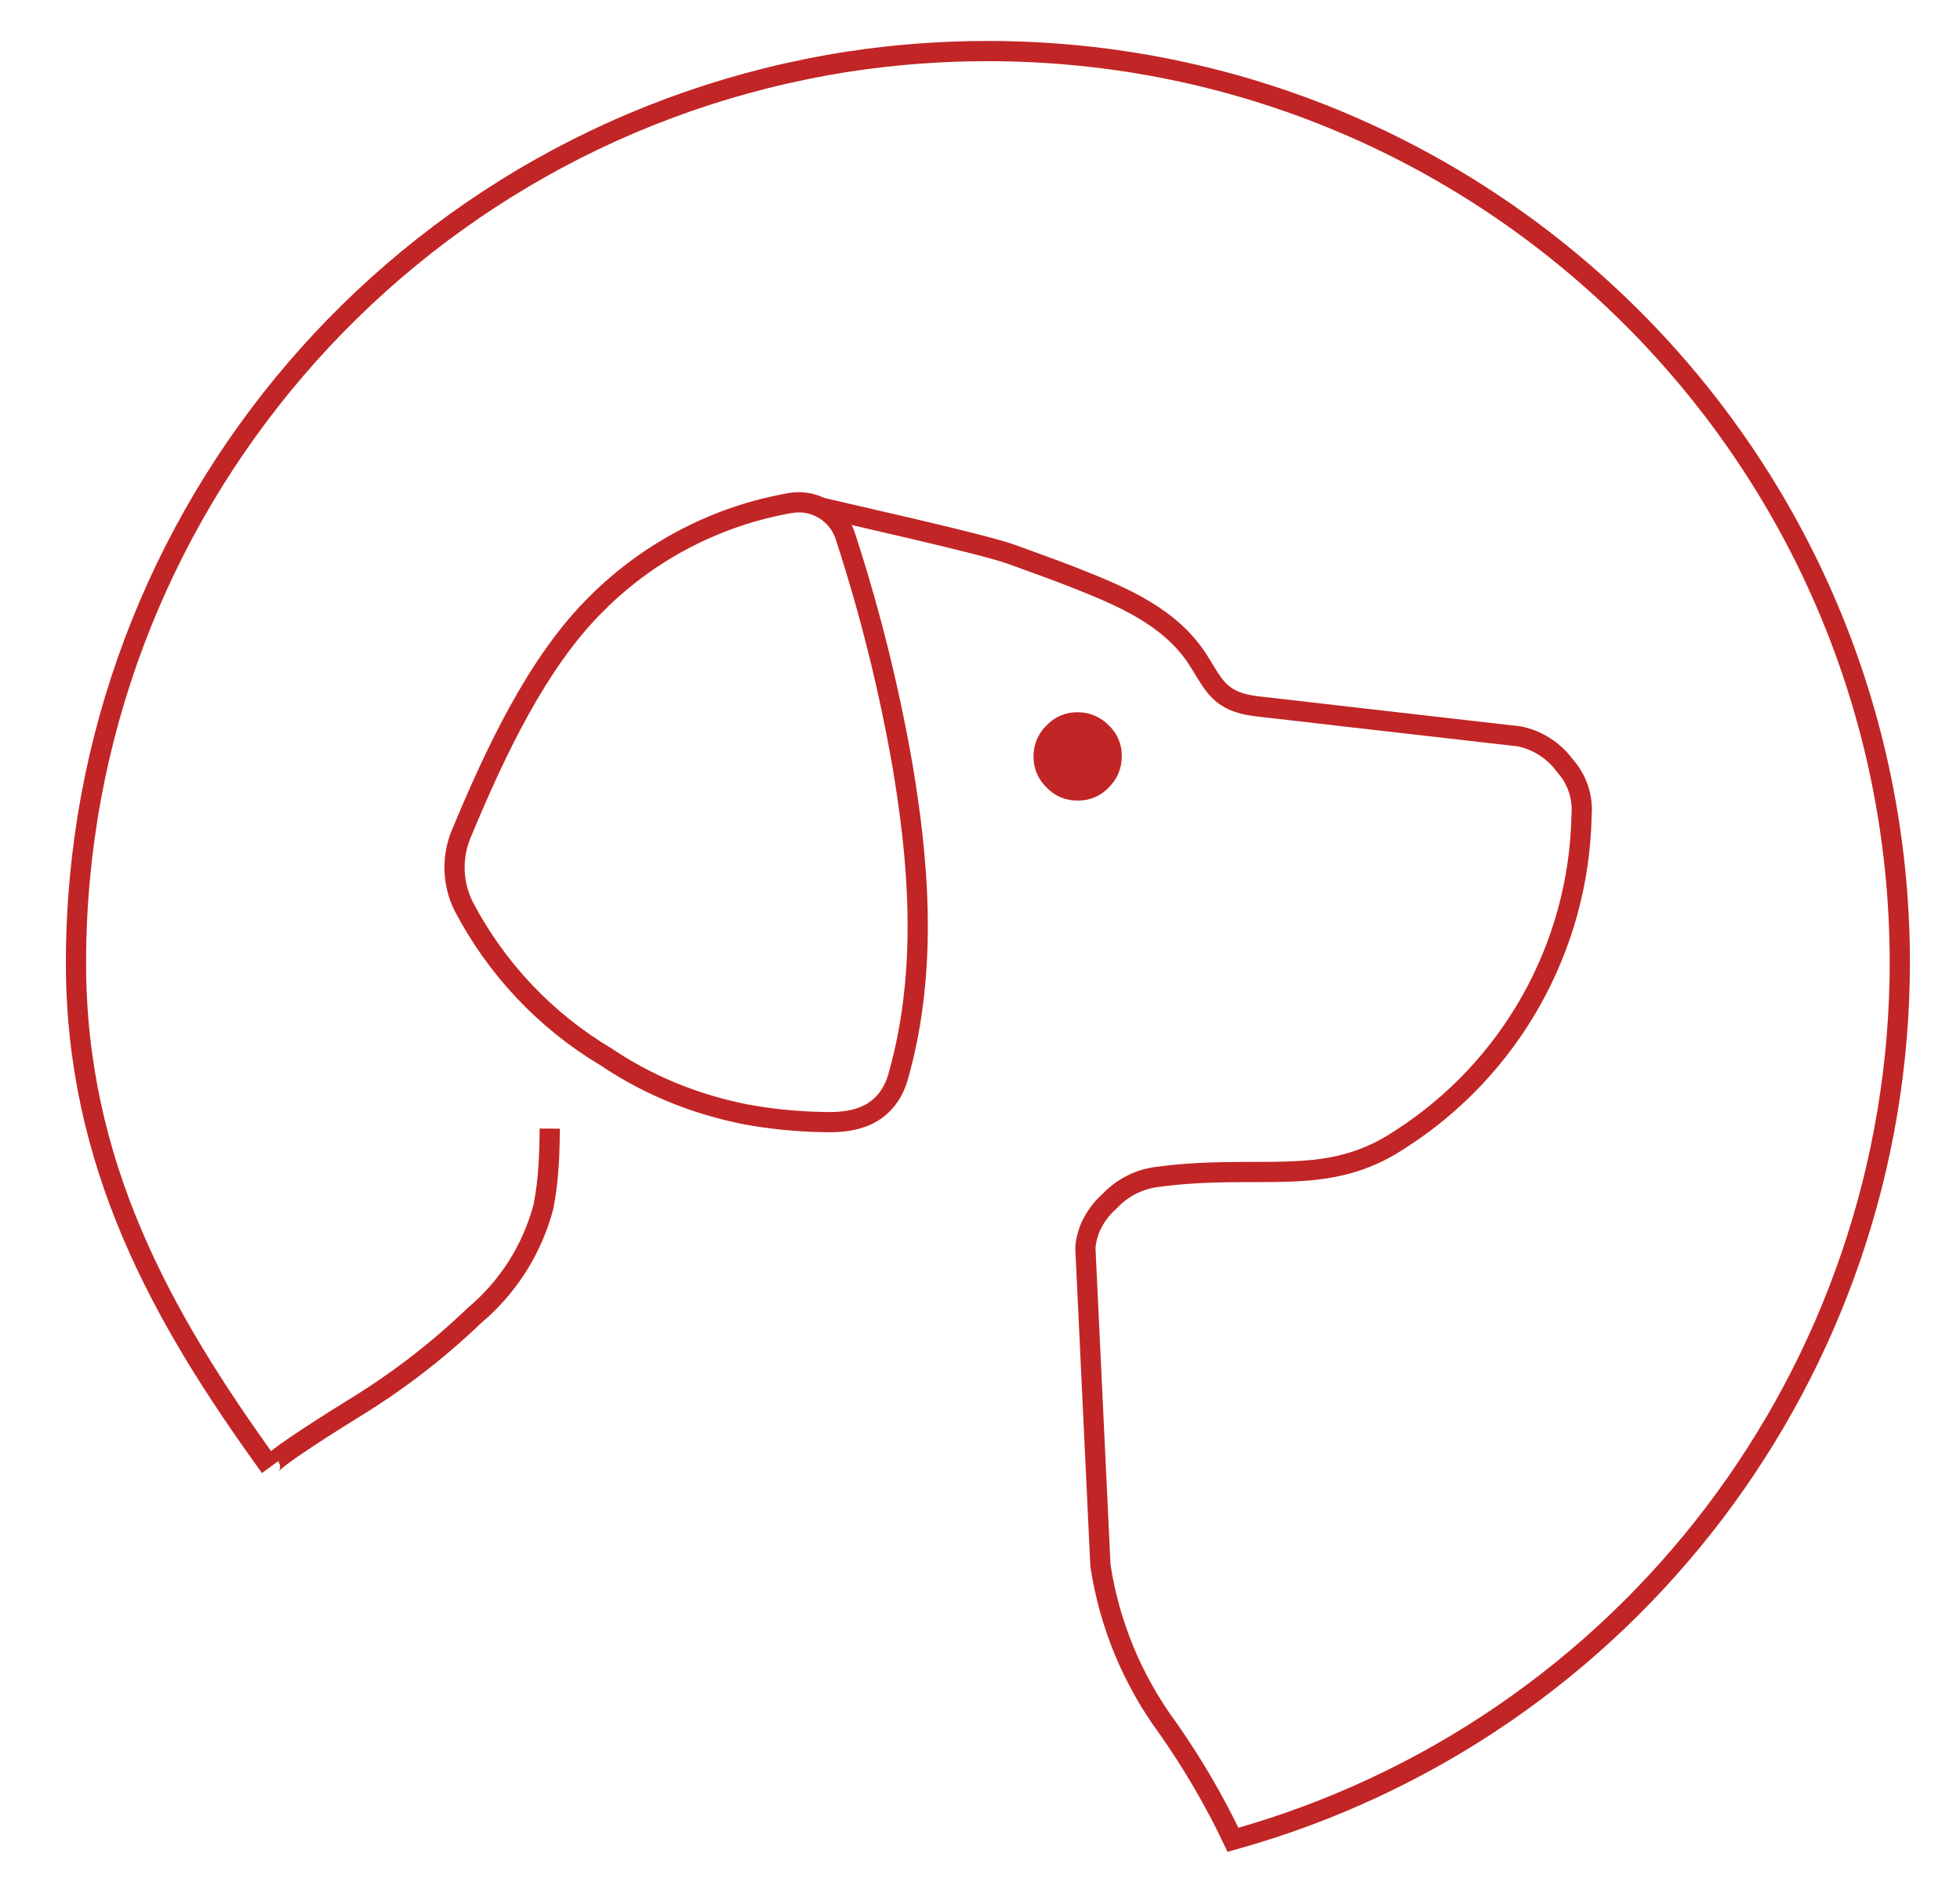
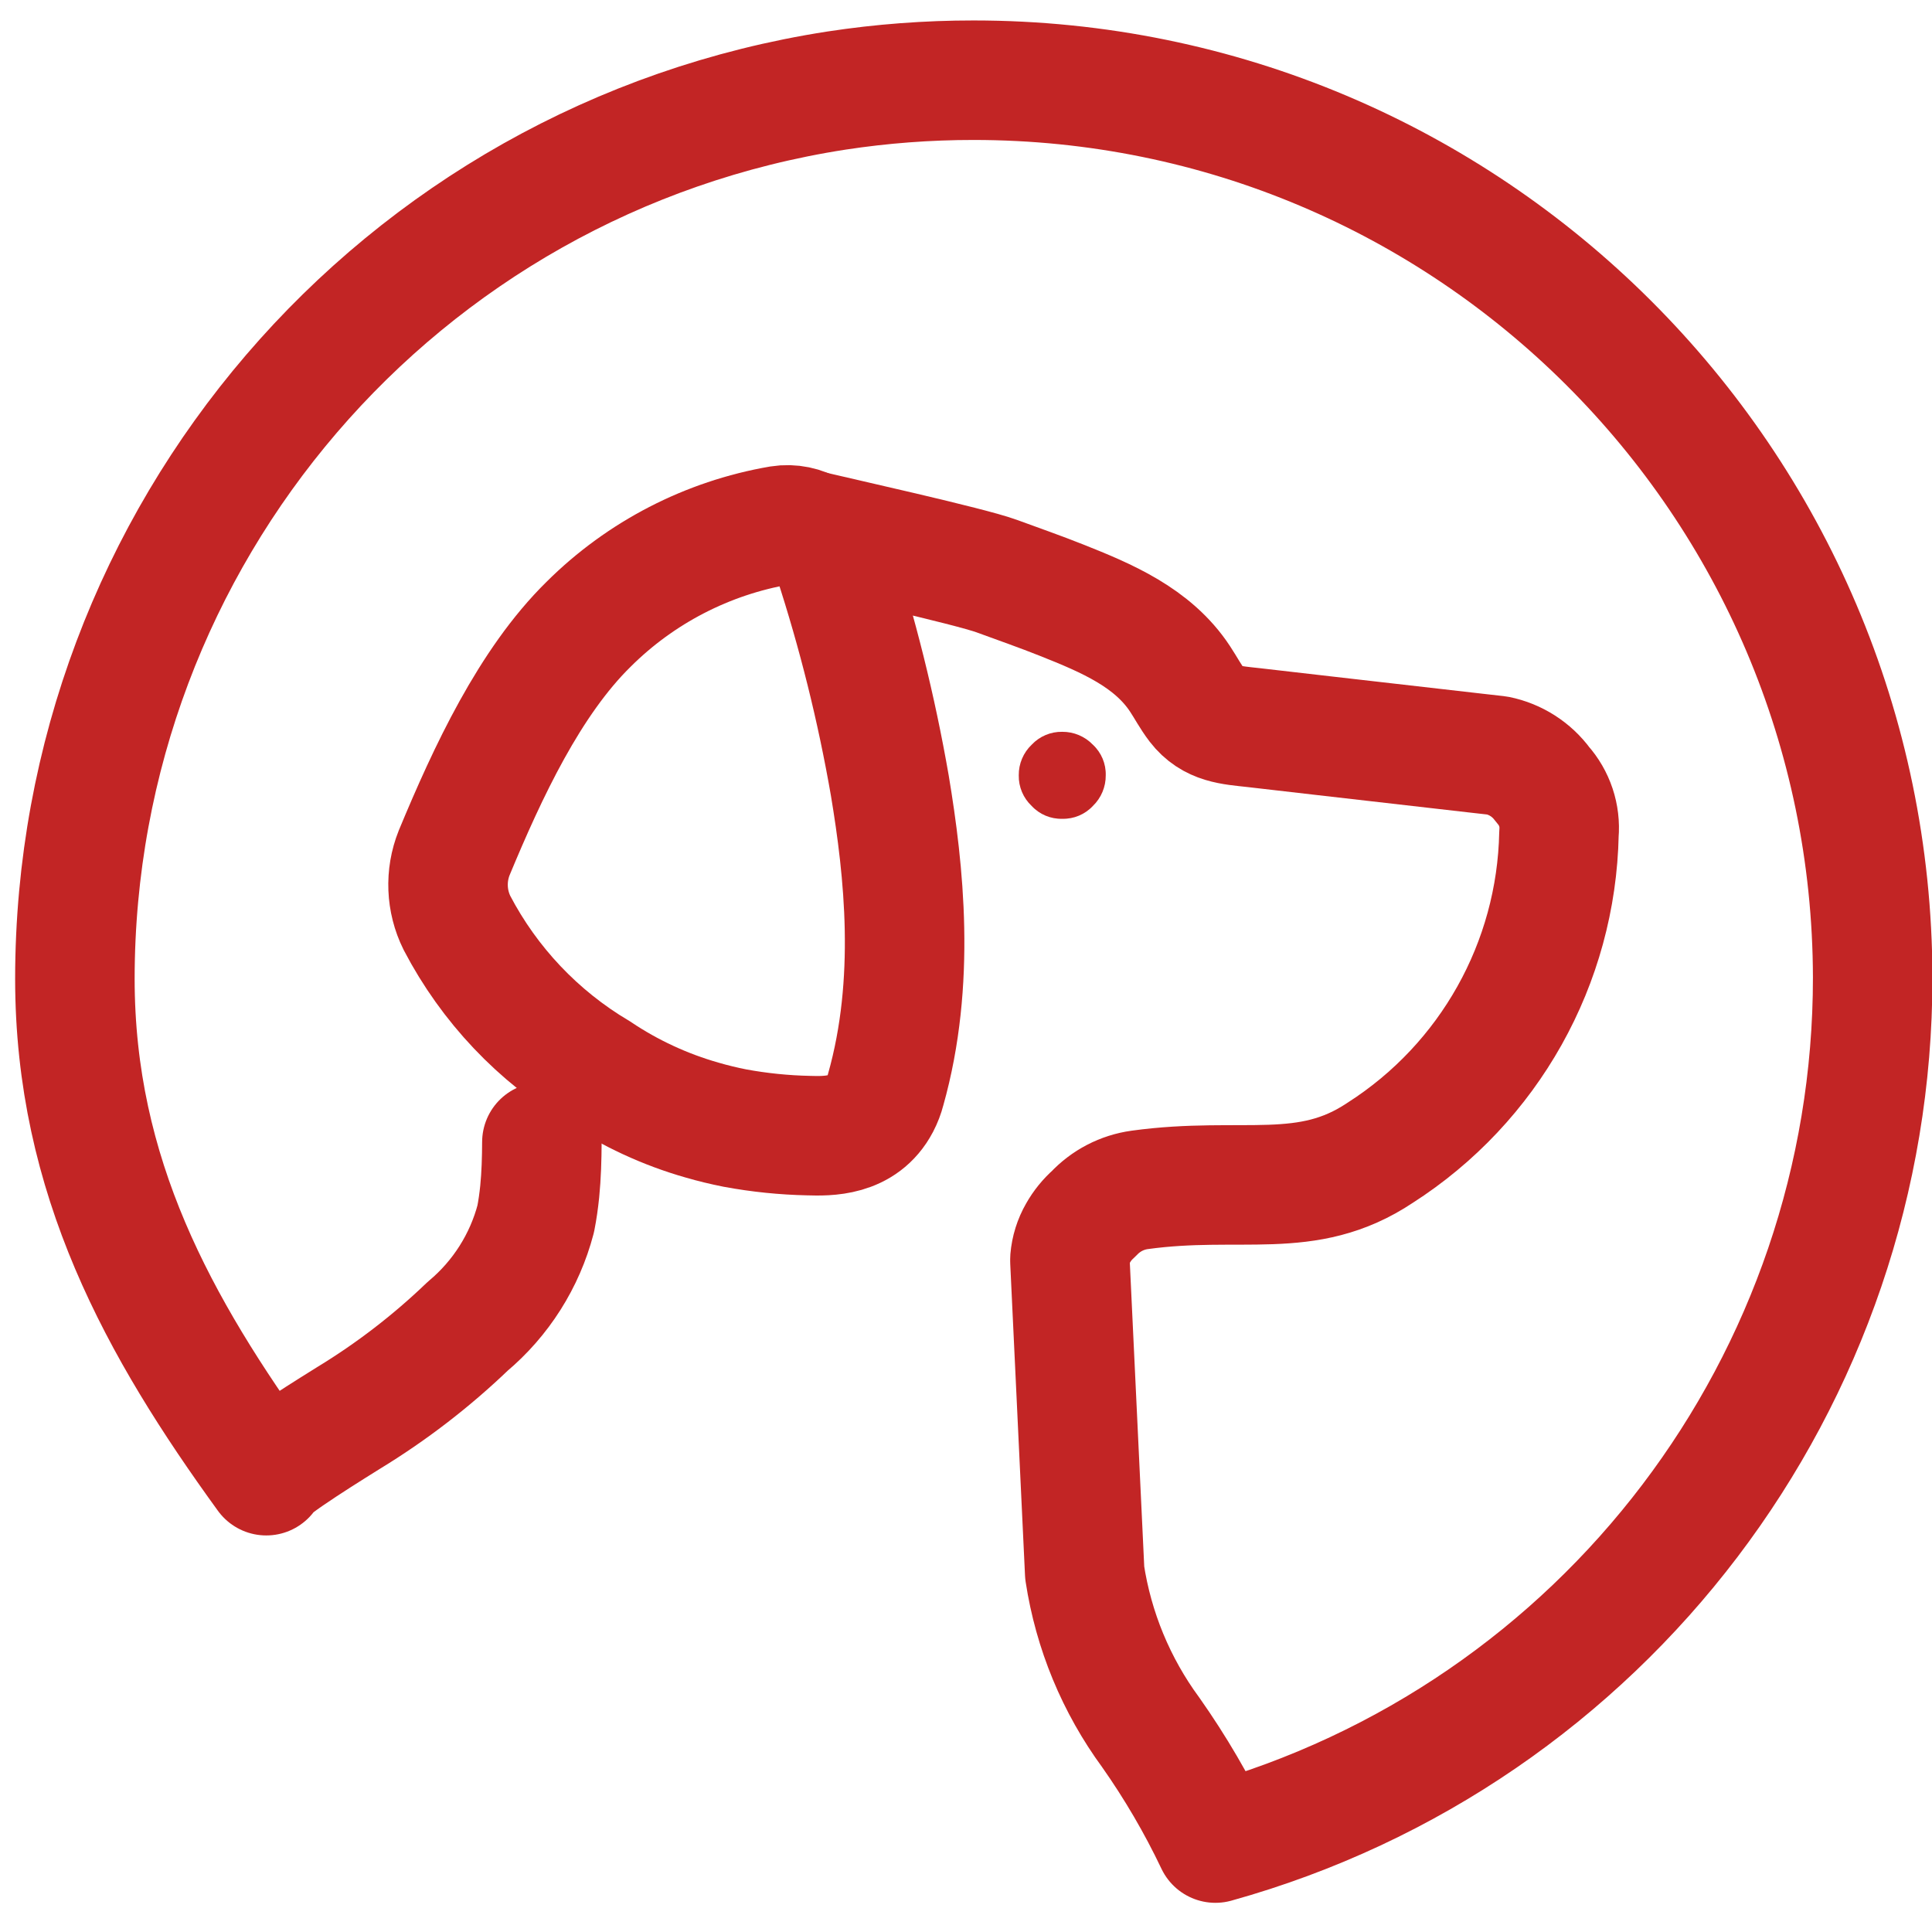
- <svg xmlns="http://www.w3.org/2000/svg" viewBox="0 0 97 94">
+ <svg xmlns="http://www.w3.org/2000/svg" width="40" height="40" class="brandLogo-0-2-5" viewBox="0 0 97 94">
  <g transform="translate(-273 -246)">
    <path d="M326.332,285.609a2.026,2.026,0,0,0,1.539-.645,2.111,2.111,0,0,0,.645-1.539,2.023,2.023,0,0,0-.645-1.535,2.115,2.115,0,0,0-1.539-.648,2.057,2.057,0,0,0-1.535.648,2.091,2.091,0,0,0-.648,1.535,2.057,2.057,0,0,0,.648,1.539,2.017,2.017,0,0,0,1.535.645" fill="#c22525" />
-     <path d="M317.676-311.331a81.97,81.97,0,0,0-2.844-11.426,2.424,2.424,0,0,0-2.676-1.637,17.919,17.919,0,0,0-9.605,4.961c-2.953,2.9-5.062,7.414-6.75,11.48a4.319,4.319,0,0,0,.141,3.512,18.853,18.853,0,0,0,7.082,7.48,18.491,18.491,0,0,0,5.227,2.422c.535.156,1.086.289,1.645.4a23.015,23.015,0,0,0,3.711.379c.949.027,2.715.074,3.582-1.582a3.384,3.384,0,0,0,.277-.723C319-301.506,318.383-307.081,317.676-311.331Zm0,0" transform="translate(0 595.276)" fill="none" stroke="#c22525" strokeMiterlimit="10" strokeWidth="6" />
-     <path d="M313.578-324.174c1.414.34,8.094,1.82,9.469,2.324,1.09.4,2.184.781,3.262,1.211,2.23.887,4.57,1.867,5.938,3.949.289.438.531.9.852,1.32.742.961,1.711,1,2.84,1.125l3.559.41c2.516.285,5.027.578,7.539.863.379.043.762.09,1.141.129a3.729,3.729,0,0,1,2.273,1.457,3.258,3.258,0,0,1,.82,2.461,19.486,19.486,0,0,1-8.984,16.031c-3.691,2.461-6.922,1.152-12.066,1.859a3.886,3.886,0,0,0-2.312,1.2,3.726,3.726,0,0,0-.785.969,3.133,3.133,0,0,0-.406,1.3v.109l.742,15.645a18.156,18.156,0,0,0,3.316,8.016,38.047,38.047,0,0,1,3.246,5.555,45.1,45.1,0,0,0,33-43.469,45.143,45.143,0,0,0-45.141-45.039,45.459,45.459,0,0,0-6.883.52,45.14,45.14,0,0,0-38.238,44.594c0,9.918,4.2,17.492,9.609,24.949-.18-.246,3.793-2.684,4.133-2.9a34.678,34.678,0,0,0,5.977-4.6,10.516,10.516,0,0,0,3.418-5.395c.09-.453.152-.91.2-1.367.082-.824.105-1.656.109-2.484" transform="translate(0 595.276)" fill="none" stroke="#c22525" strokeLinecap="round" strokeLinejoin="round" strokeMiterlimit="10" strokeWidth="6" />
+     <path d="M317.676-311.331a81.97,81.97,0,0,0-2.844-11.426,2.424,2.424,0,0,0-2.676-1.637,17.919,17.919,0,0,0-9.605,4.961c-2.953,2.9-5.062,7.414-6.75,11.48a4.319,4.319,0,0,0,.141,3.512,18.853,18.853,0,0,0,7.082,7.48,18.491,18.491,0,0,0,5.227,2.422c.535.156,1.086.289,1.645.4a23.015,23.015,0,0,0,3.711.379c.949.027,2.715.074,3.582-1.582a3.384,3.384,0,0,0,.277-.723C319-301.506,318.383-307.081,317.676-311.331Zm0,0" transform="translate(0 595.276)" fill="none" stroke="#c22525" stroke-miterlimit="10" stroke-width="6" />
+     <path d="M313.578-324.174c1.414.34,8.094,1.82,9.469,2.324,1.09.4,2.184.781,3.262,1.211,2.23.887,4.57,1.867,5.938,3.949.289.438.531.9.852,1.32.742.961,1.711,1,2.84,1.125l3.559.41c2.516.285,5.027.578,7.539.863.379.043.762.09,1.141.129a3.729,3.729,0,0,1,2.273,1.457,3.258,3.258,0,0,1,.82,2.461,19.486,19.486,0,0,1-8.984,16.031c-3.691,2.461-6.922,1.152-12.066,1.859a3.886,3.886,0,0,0-2.312,1.2,3.726,3.726,0,0,0-.785.969,3.133,3.133,0,0,0-.406,1.3v.109l.742,15.645a18.156,18.156,0,0,0,3.316,8.016,38.047,38.047,0,0,1,3.246,5.555,45.1,45.1,0,0,0,33-43.469,45.143,45.143,0,0,0-45.141-45.039,45.459,45.459,0,0,0-6.883.52,45.14,45.14,0,0,0-38.238,44.594c0,9.918,4.2,17.492,9.609,24.949-.18-.246,3.793-2.684,4.133-2.9a34.678,34.678,0,0,0,5.977-4.6,10.516,10.516,0,0,0,3.418-5.395c.09-.453.152-.91.2-1.367.082-.824.105-1.656.109-2.484" transform="translate(0 595.276)" fill="none" stroke="#c22525" stroke-linecap="round" stroke-linejoin="round" stroke-miterlimit="10" stroke-width="6" />
  </g>
</svg>
